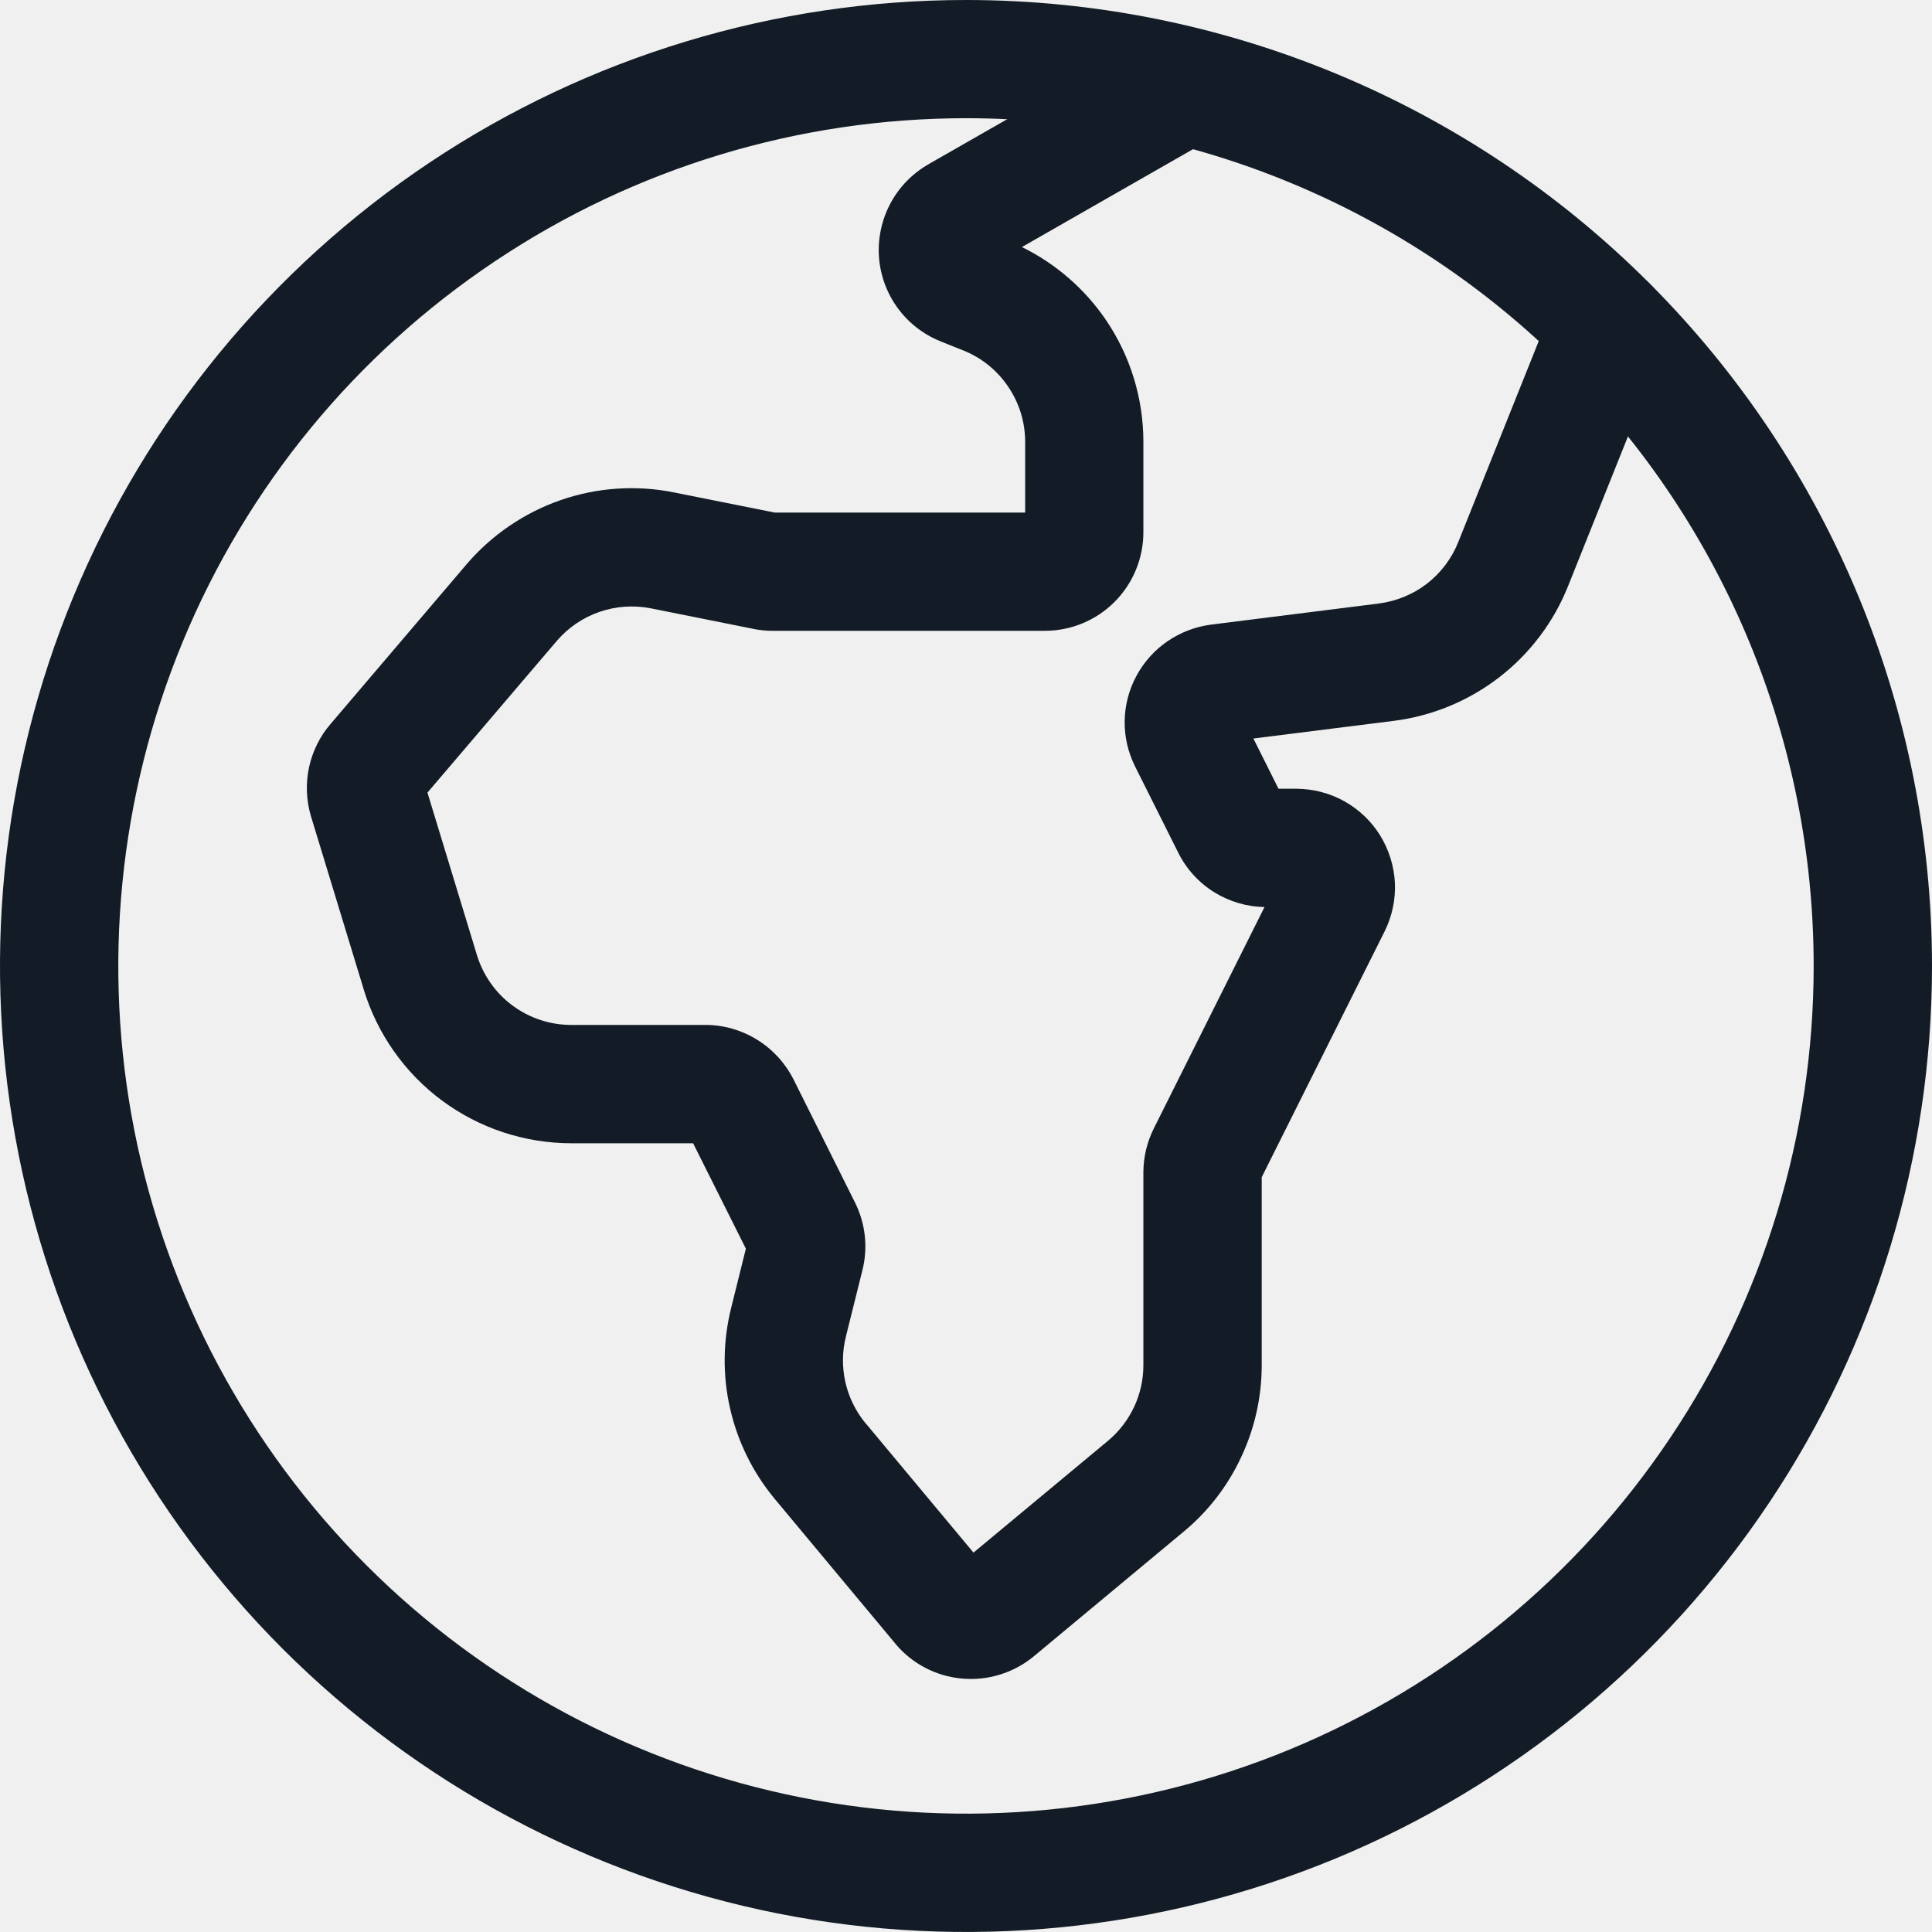
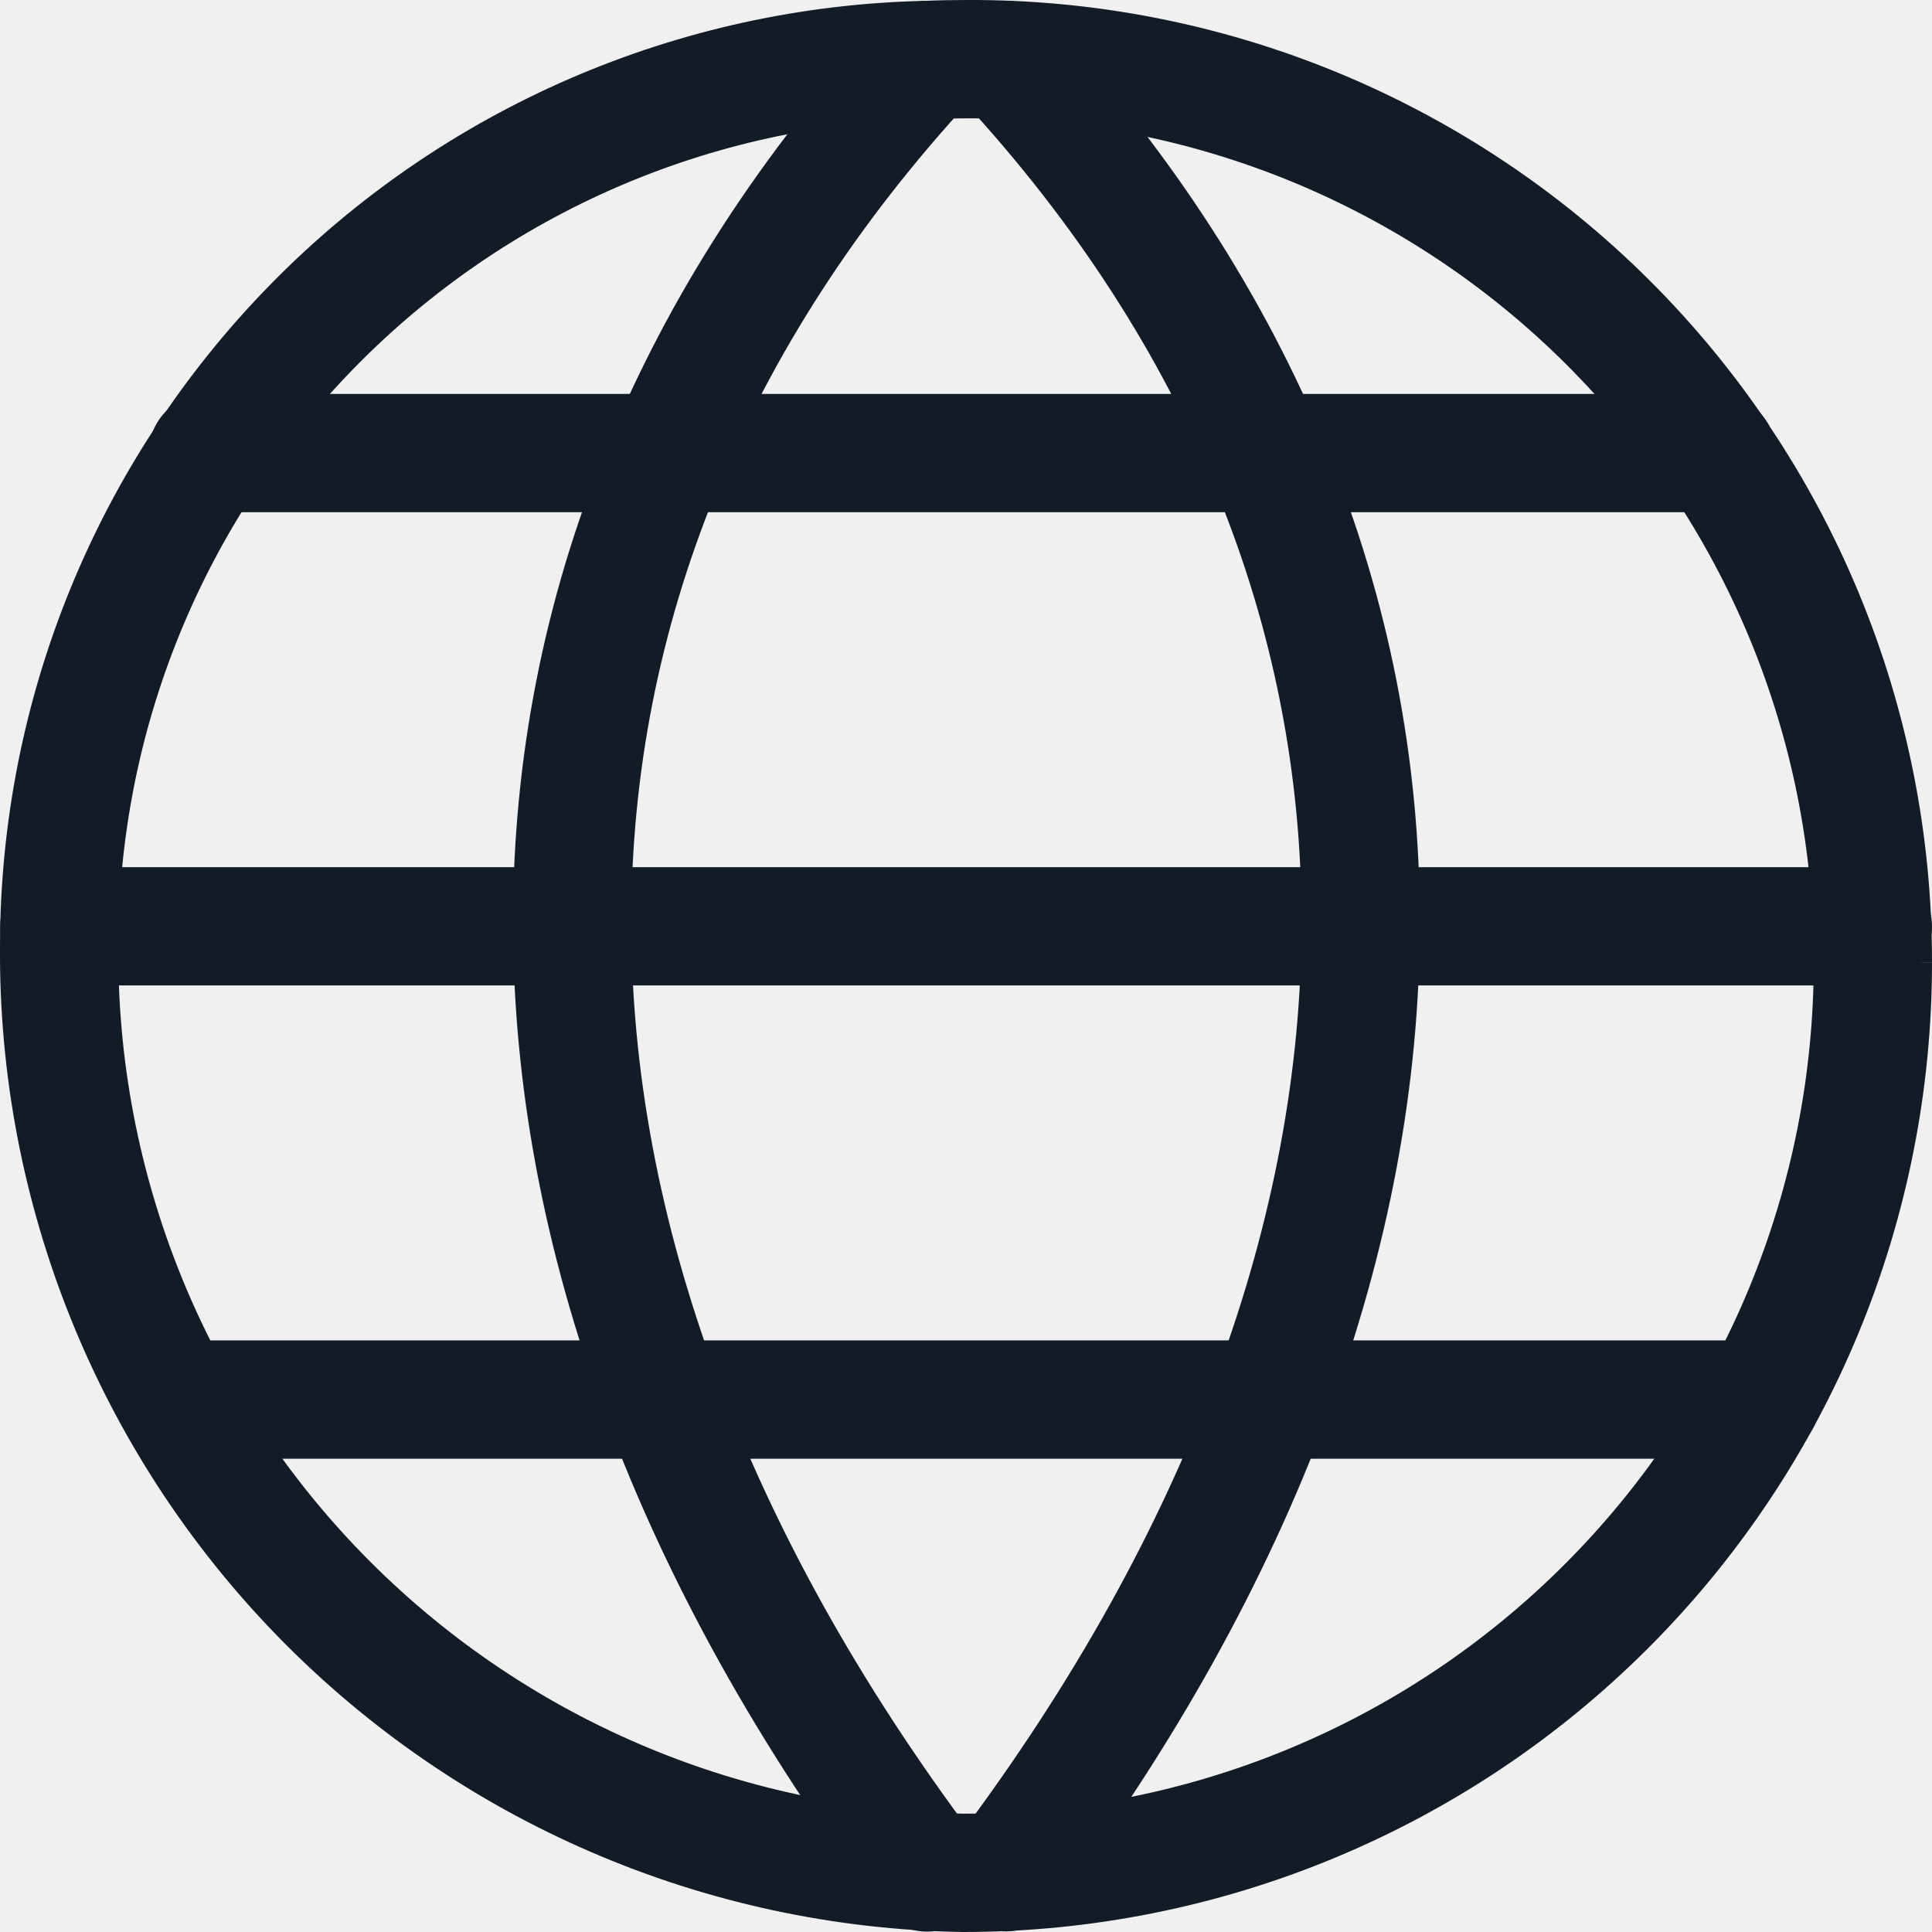
- <svg xmlns="http://www.w3.org/2000/svg" width="16" height="16" viewBox="0 0 16 16" fill="none">
-   <g clip-path="url(#clip0_1629_6752)">
-     <path fill-rule="evenodd" clip-rule="evenodd" d="M8 0.979C6.612 0.979 5.254 1.391 4.1 2.163C2.945 2.934 2.045 4.03 1.514 5.313C0.983 6.596 0.844 8.008 1.114 9.369C1.385 10.731 2.054 11.982 3.036 12.964C4.018 13.946 5.269 14.614 6.63 14.885C7.992 15.156 9.404 15.017 10.687 14.486C11.969 13.954 13.066 13.055 13.837 11.9C14.609 10.746 15.02 9.388 15.02 8C15.02 6.138 14.281 4.352 12.964 3.036C11.648 1.719 9.862 0.979 8 0.979ZM3.555 1.348C4.871 0.469 6.418 -0 8 -0C10.122 -0 12.157 0.843 13.657 2.343C15.157 3.843 16 5.878 16 8C16 9.582 15.531 11.129 14.652 12.444C13.773 13.76 12.523 14.785 11.062 15.391C9.6 15.996 7.991 16.155 6.439 15.846C4.887 15.537 3.462 14.775 2.343 13.657C1.224 12.538 0.462 11.112 0.154 9.561C-0.155 8.009 0.003 6.4 0.609 4.938C1.214 3.477 2.24 2.227 3.555 1.348Z" fill="#131C26" />
-     <path fill-rule="evenodd" clip-rule="evenodd" d="M10.173 0.504C10.307 0.738 10.226 1.038 9.991 1.172L8.463 2.046C8.744 2.184 8.985 2.393 9.161 2.653C9.362 2.95 9.469 3.301 9.469 3.66V4.408C9.469 4.624 9.383 4.832 9.23 4.985C9.077 5.138 8.87 5.224 8.653 5.224H6.396C6.345 5.224 6.293 5.219 6.243 5.209L6.239 5.208L5.39 5.038C5.248 5.01 5.1 5.02 4.963 5.068C4.826 5.115 4.704 5.199 4.61 5.309L3.54 6.564L3.949 7.907C4 8.075 4.103 8.223 4.244 8.327C4.385 8.432 4.556 8.488 4.731 8.488H5.842C5.994 8.488 6.142 8.531 6.271 8.611C6.4 8.691 6.504 8.805 6.572 8.94L7.08 9.957C7.167 10.131 7.19 10.331 7.142 10.52L7.006 11.066L7.006 11.067C6.974 11.191 6.973 11.321 7.001 11.446C7.029 11.571 7.087 11.688 7.168 11.787L7.169 11.787L8.062 12.858L9.176 11.932C9.267 11.856 9.341 11.76 9.392 11.652C9.443 11.543 9.469 11.425 9.469 11.306V9.705C9.47 9.581 9.499 9.459 9.554 9.348L9.555 9.346L10.472 7.512C10.325 7.509 10.182 7.467 10.057 7.39C9.928 7.31 9.824 7.196 9.757 7.06L9.4 6.347C9.342 6.23 9.312 6.102 9.314 5.971C9.316 5.841 9.349 5.713 9.411 5.598C9.473 5.483 9.561 5.384 9.668 5.311C9.776 5.237 9.899 5.19 10.028 5.173L11.419 4.998C11.564 4.979 11.701 4.923 11.817 4.834C11.932 4.745 12.022 4.626 12.076 4.491L12.866 2.518C12.966 2.267 13.251 2.145 13.502 2.246C13.754 2.346 13.876 2.631 13.775 2.882L12.986 4.854C12.867 5.152 12.67 5.413 12.416 5.609C12.162 5.805 11.86 5.93 11.541 5.97L10.38 6.116L10.588 6.532H10.737C10.876 6.533 11.012 6.568 11.134 6.636C11.255 6.704 11.357 6.801 11.43 6.919C11.503 7.038 11.545 7.173 11.552 7.311C11.558 7.45 11.529 7.588 11.467 7.713L10.449 9.749V11.306C10.449 11.569 10.391 11.829 10.279 12.067C10.168 12.306 10.005 12.517 9.802 12.685L8.559 13.719C8.393 13.855 8.18 13.921 7.966 13.901C7.752 13.882 7.555 13.779 7.416 13.614L7.415 13.612L6.415 12.412C6.235 12.195 6.108 11.938 6.046 11.663C5.983 11.388 5.987 11.102 6.056 10.828L6.177 10.341L5.74 9.468H4.732C4.346 9.468 3.97 9.344 3.66 9.114C3.35 8.884 3.123 8.56 3.011 8.191L3.011 8.19L2.575 6.759C2.536 6.628 2.531 6.489 2.559 6.356C2.588 6.222 2.649 6.098 2.738 5.995L2.739 5.994L3.864 4.673C4.072 4.43 4.341 4.247 4.642 4.142C4.944 4.037 5.269 4.015 5.582 4.078L6.417 4.245H8.49V3.66C8.49 3.496 8.441 3.337 8.349 3.202C8.258 3.067 8.128 2.962 7.977 2.902L7.794 2.829L7.793 2.828C7.65 2.772 7.526 2.676 7.435 2.552C7.344 2.428 7.29 2.28 7.279 2.126C7.269 1.973 7.302 1.819 7.375 1.683C7.447 1.548 7.557 1.436 7.69 1.36L7.691 1.359L9.504 0.322C9.739 0.187 10.038 0.269 10.173 0.504Z" fill="#131C26" />
+ <svg xmlns="http://www.w3.org/2000/svg" width="32" height="32" viewBox="0 0 32 32" fill="none">
+   <g clip-path="url(#clip0_3629_645565)">
+     <path fill-rule="evenodd" clip-rule="evenodd" d="M21.38 3.002C19.677 2.304 17.853 1.95 16.012 1.96L16.007 1.96C15.799 1.96 15.596 1.964 15.395 1.972L15.375 1.973C11.793 2.049 8.383 3.526 5.876 6.086C3.368 8.646 1.963 12.086 1.96 15.67L1.96 15.677C1.93 19.435 3.387 23.053 6.011 25.744C8.634 28.432 12.212 29.976 15.966 30.04C17.814 30.038 19.643 29.673 21.349 28.965C23.059 28.256 24.611 27.217 25.919 25.907C27.227 24.598 28.264 23.044 28.971 21.334C29.678 19.623 30.042 17.791 30.041 15.94L30.041 15.938C30.044 14.097 29.683 12.274 28.978 10.573C28.273 8.872 27.239 7.328 25.935 6.028C24.631 4.729 23.083 3.701 21.38 3.002ZM16.004 0C18.102 -0.011 20.182 0.393 22.123 1.189C24.065 1.986 25.831 3.158 27.318 4.64C28.805 6.122 29.984 7.883 30.788 9.823C31.591 11.762 32.003 13.841 32 15.94C32.001 18.048 31.587 20.135 30.782 22.083C29.976 24.031 28.795 25.801 27.305 27.292C25.816 28.784 24.047 29.967 22.1 30.775C20.153 31.583 18.067 31.999 15.959 32L15.942 32C11.668 31.929 7.595 30.172 4.609 27.112C1.625 24.053 -0.032 19.939 0 15.665C0.005 11.57 1.611 7.64 4.476 4.715C7.339 1.791 11.232 0.104 15.323 0.014C15.551 0.004 15.777 0 16.004 0ZM32 15.94C32 15.94 32 15.941 32 15.941L31.02 15.939L32 15.939C32 15.939 32 15.94 32 15.94Z" fill="#131C26" />
+     <path fill-rule="evenodd" clip-rule="evenodd" d="M16.018 0.273C16.416 0.64 16.441 1.26 16.073 1.658C12.307 5.739 10.456 10.399 10.456 15.268C10.456 20.15 12.317 25.331 16.137 30.426C16.462 30.859 16.374 31.473 15.941 31.797C15.509 32.122 14.895 32.035 14.57 31.602C10.554 26.245 8.497 20.662 8.497 15.268C8.497 9.864 10.564 4.739 14.634 0.329C15.001 -0.069 15.621 -0.094 16.018 0.273Z" fill="#131C26" />
+     <path fill-rule="evenodd" clip-rule="evenodd" d="M15.995 0.273C16.393 -0.094 17.013 -0.069 17.38 0.329C21.45 4.739 23.517 9.863 23.517 15.267C23.517 20.659 21.46 26.241 17.444 31.598C17.119 32.031 16.505 32.118 16.072 31.794C15.639 31.469 15.552 30.855 15.876 30.422C19.696 25.327 21.558 20.147 21.558 15.267C21.558 10.398 19.706 5.739 15.94 1.658C15.573 1.26 15.598 0.64 15.995 0.273Z" fill="#131C26" />
+     <path fill-rule="evenodd" clip-rule="evenodd" d="M2.464 7.504C2.464 6.963 2.902 6.525 3.443 6.525H28.434C28.975 6.525 29.414 6.963 29.414 7.504C29.414 8.045 28.975 8.484 28.434 8.484H3.443C2.902 8.484 2.464 8.045 2.464 7.504Z" fill="#131C26" />
+     <path fill-rule="evenodd" clip-rule="evenodd" d="M0.004 15.343C0.004 14.802 0.443 14.363 0.984 14.363H31.02C31.561 14.363 32 14.802 32 15.343C32 15.884 31.561 16.322 31.02 16.322H0.984C0.443 16.322 0.004 15.884 0.004 15.343Z" fill="#131C26" />
+     <path fill-rule="evenodd" clip-rule="evenodd" d="M1.94 23.181C1.94 22.64 2.379 22.201 2.92 22.201H29.172C29.713 22.201 30.152 22.64 30.152 23.181C30.152 23.722 29.713 24.161 29.172 24.161H2.92C2.379 24.161 1.94 23.722 1.94 23.181Z" fill="#131C26" />
  </g>
  <defs>
-     <clipPath id="clip0_1629_6752">
-       <rect width="16" height="16" fill="white" />
+     <clipPath id="clip0_3629_645565">
+       <rect width="32" height="32" fill="white" />
    </clipPath>
  </defs>
</svg>
